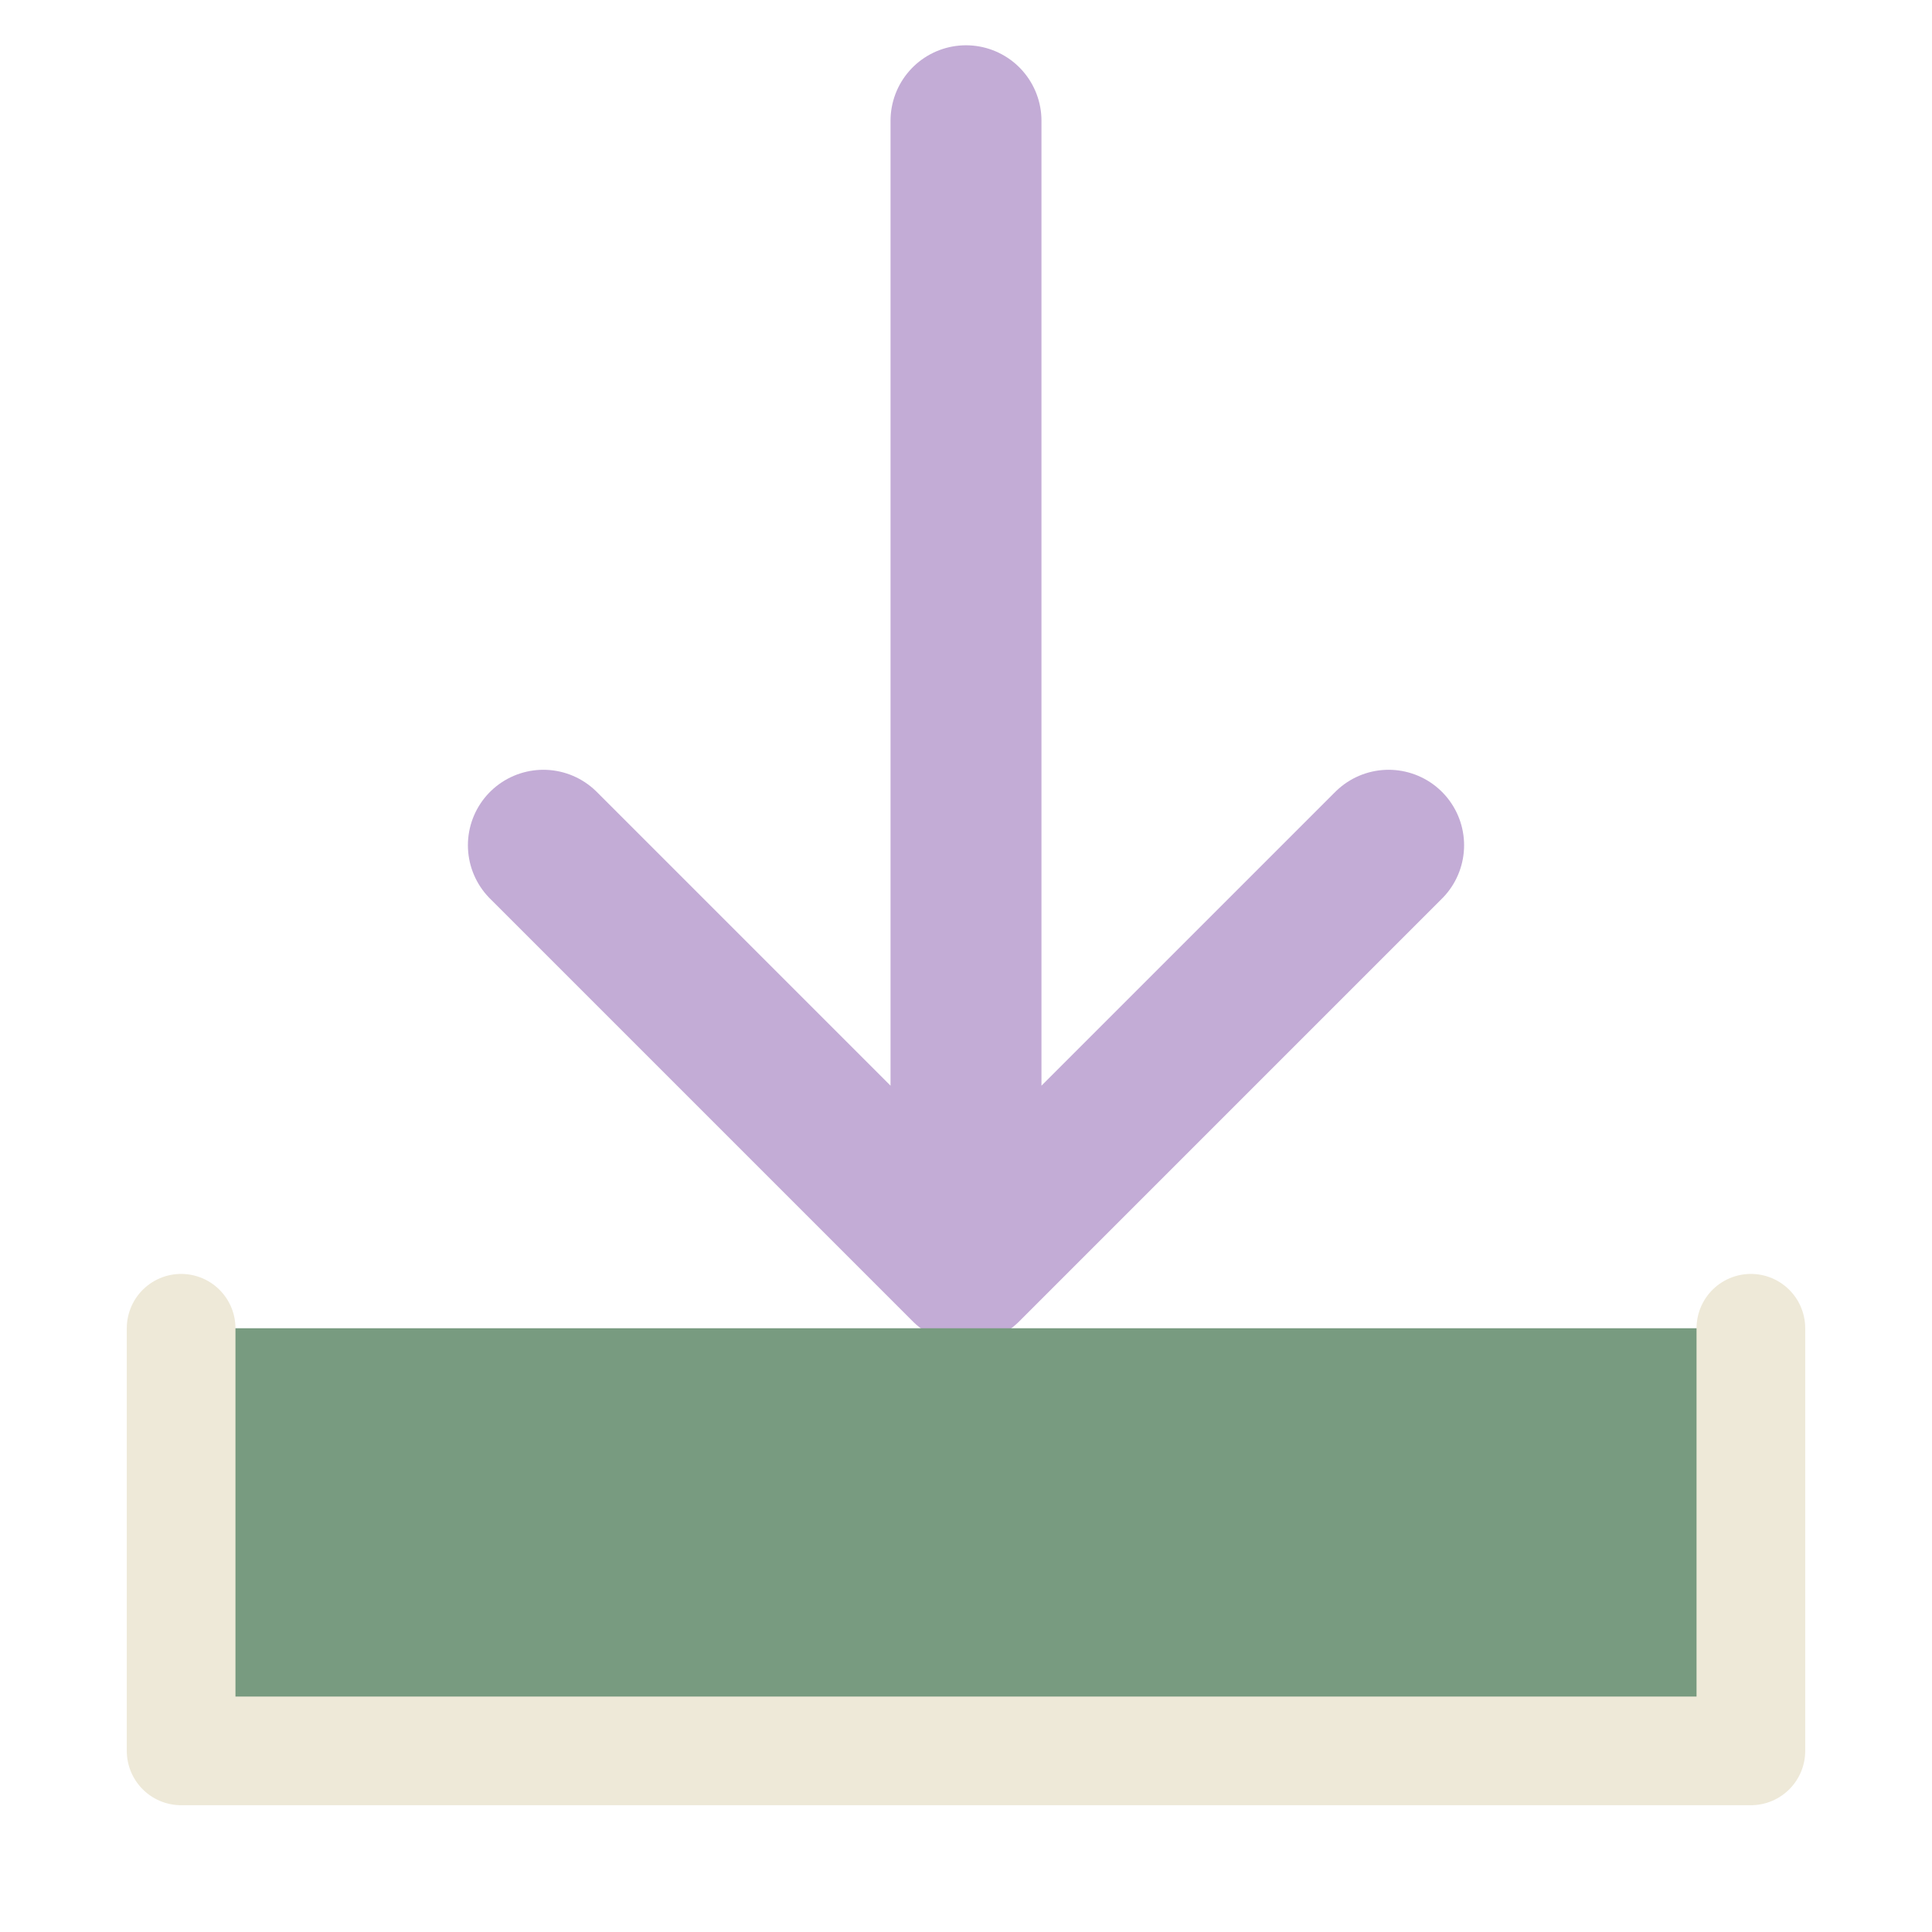
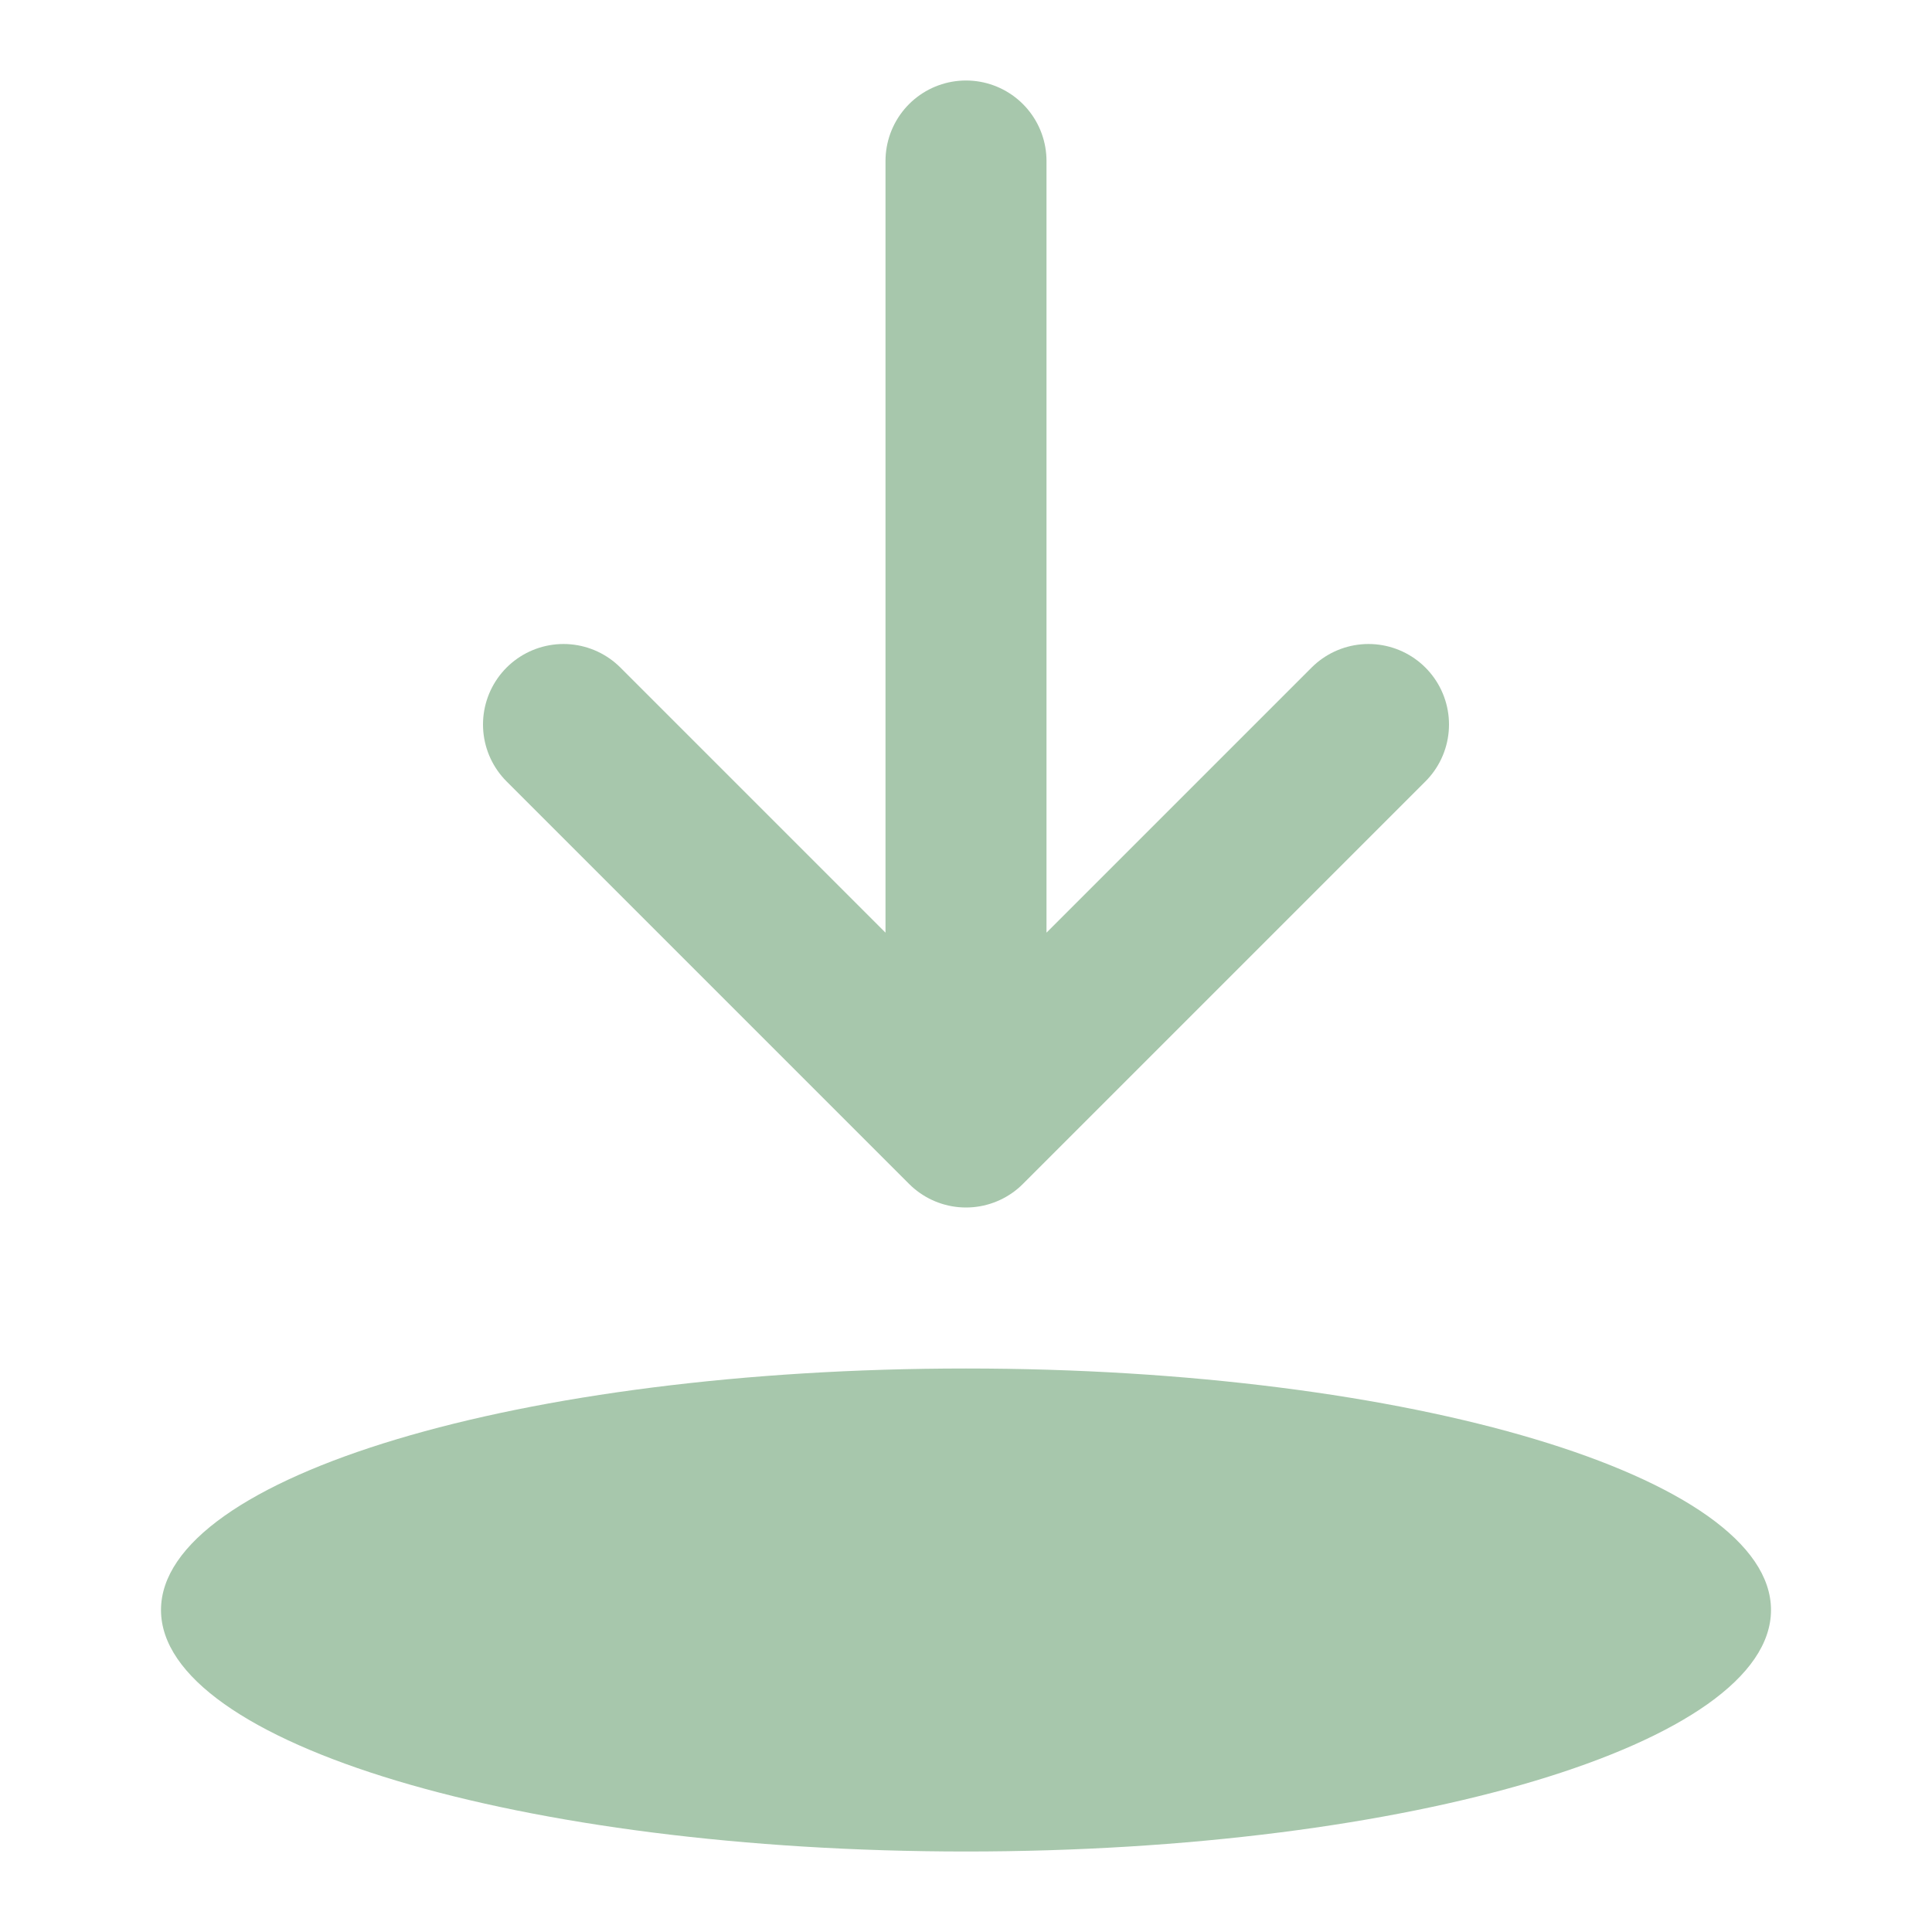
- <svg xmlns="http://www.w3.org/2000/svg" viewBox="0 0 32 32" fill="none" stroke="#eee9d8" stroke-width="1.8" stroke-linecap="round" stroke-linejoin="round">
-   <path stroke="#c3acd6" stroke-width="2.5" d="M16 2v19M9 14l7 7 7-7" />
-   <path fill="#789b80" d="M3 22v7h26v-7" />
+ <svg xmlns="http://www.w3.org/2000/svg" viewBox="0 0 24 24">
+   <path fill="#a7c7ac" fill-rule="evenodd" d="M2 20a10 3 0 1 0 20 0 10 3 0 1 0-20 0" />
+   <path fill="none" stroke="#a7c7ac" stroke-width="2" stroke-linecap="round" stroke-linejoin="round" d="M12 2v12M7 9l5 5 5-5" />
+   <path fill="#bda4d2" d="" />
</svg>
